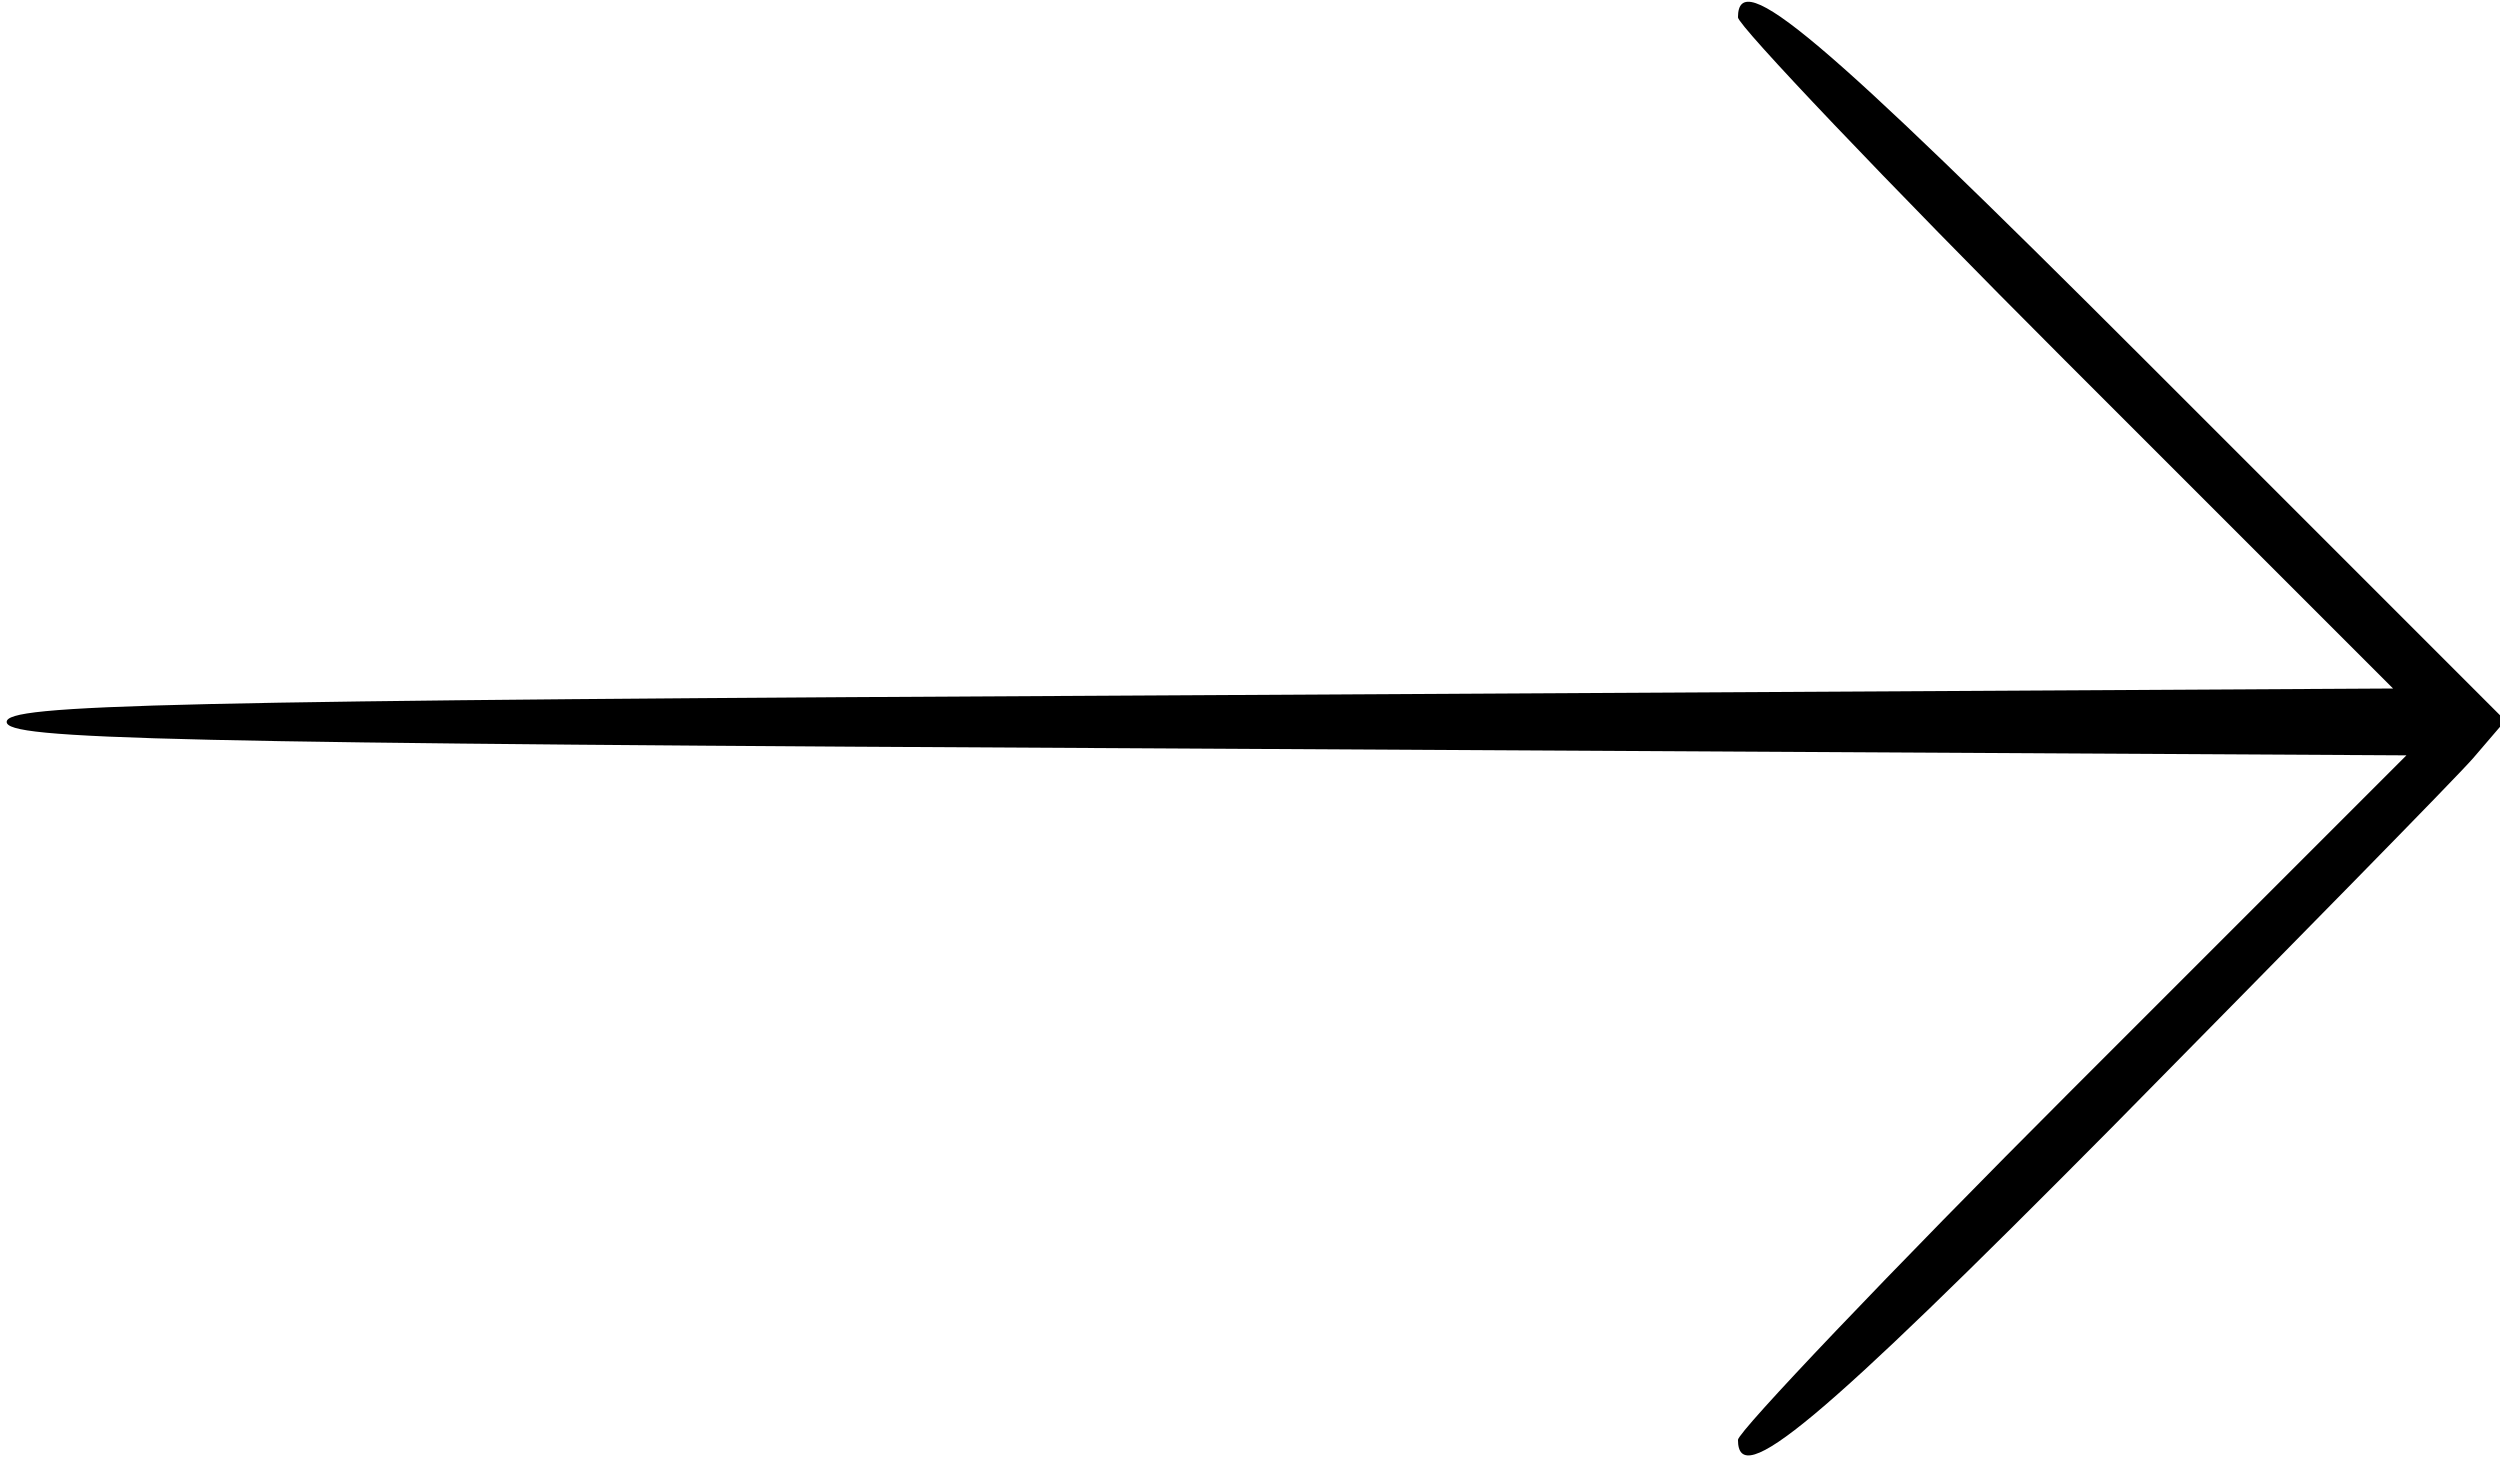
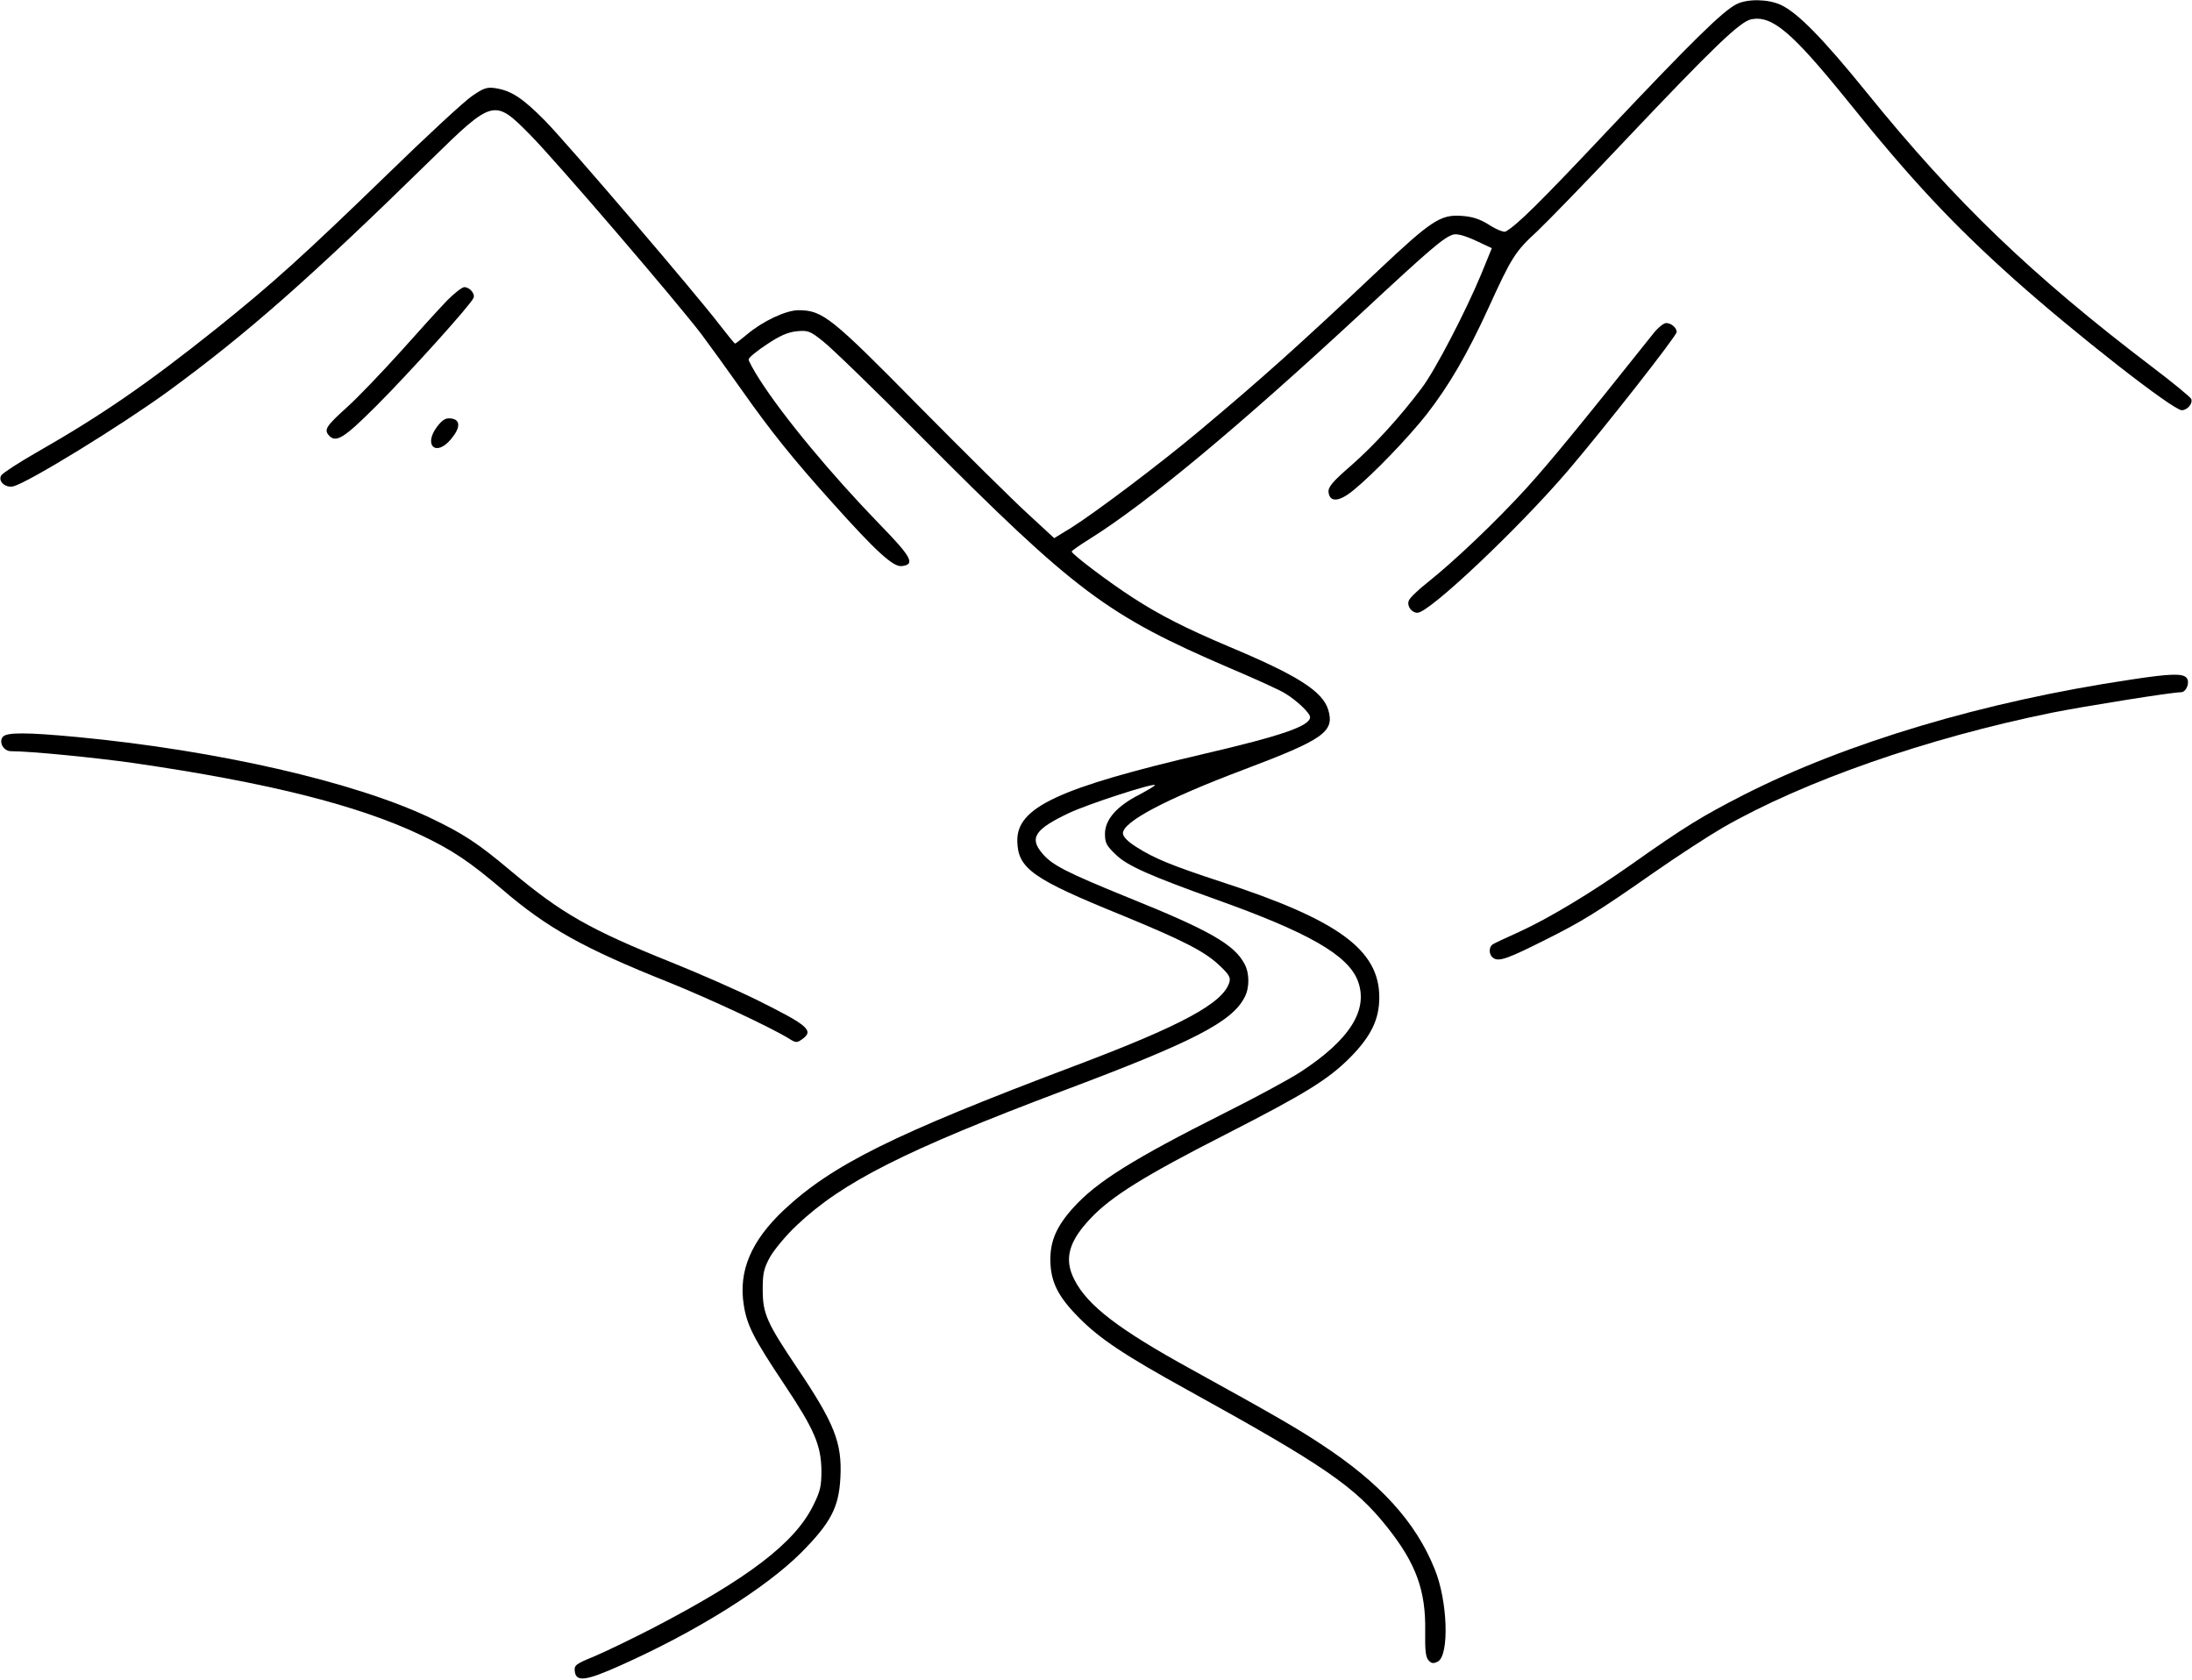
- <svg xmlns="http://www.w3.org/2000/svg" version="1.0" width="187pt" height="109pt" viewBox="0 0 187 109" preserveAspectRatio="xMidYMid meet">
-   <g transform="translate(0,109) scale(0.1,-0.1)" fill="#000000" stroke="none">
-     <path d="M1300 1077 c0 -6 110 -122 245 -257 l245 -245 -892 -5 c-785 -4 -893 -7 -893 -20 0 -13 109 -16 898 -20 l897 -5 -250 -250 c-137 -137 -250 -256 -250 -262 0 -38 59 11 280 234 135 137 257 261 270 276 l24 28 -269 269 c-244 244 -305 296 -305 257z" />
+ <svg xmlns="http://www.w3.org/2000/svg" version="1.0" width="855pt" height="655pt" viewBox="0 0 855 655" preserveAspectRatio="xMidYMid meet">
+   <g transform="translate(0,655) scale(0.1,-0.1)" fill="#000000" stroke="none">
+     <path d="M6774 6534 c-53 -26 -171 -142 -499 -489 -276 -293 -357 -372 -402 -398 -6 -4 -35 7 -63 25 -38 24 -66 33 -109 36 -82 6 -118 -18 -324 -212 -307 -290 -457 -424 -697 -625 -156 -131 -406 -319 -501 -379 l-67 -41 -103 95 c-57 52 -248 241 -424 419 -343 348 -376 375 -471 375 -49 0 -141 -44 -201 -95 -23 -19 -43 -35 -46 -35 -2 0 -29 33 -60 73 -88 116 -591 704 -680 795 -87 88 -131 118 -194 128 -33 5 -46 1 -91 -30 -29 -19 -177 -156 -330 -305 -324 -314 -447 -426 -672 -606 -267 -213 -444 -335 -698 -480 -70 -40 -131 -80 -137 -89 -14 -23 16 -50 47 -43 60 16 417 235 603 370 309 226 551 439 1025 903 244 239 248 240 389 97 107 -109 575 -655 668 -778 33 -44 103 -141 156 -216 114 -162 201 -270 353 -439 171 -191 238 -252 271 -248 54 6 40 34 -84 161 -190 196 -378 422 -471 568 -23 36 -42 71 -42 77 0 7 32 33 70 58 52 35 82 48 118 52 44 4 52 1 102 -39 30 -23 204 -191 385 -374 600 -603 723 -695 1200 -900 99 -42 196 -86 215 -98 46 -27 100 -78 100 -94 0 -35 -112 -73 -412 -143 -569 -133 -732 -209 -730 -340 2 -108 59 -148 411 -291 238 -98 322 -141 379 -196 36 -34 43 -46 37 -65 -25 -81 -185 -168 -610 -328 -699 -264 -939 -383 -1128 -560 -127 -120 -177 -237 -156 -369 12 -80 39 -132 159 -312 116 -174 143 -236 144 -335 0 -60 -4 -80 -32 -136 -72 -146 -252 -284 -627 -479 -82 -42 -185 -92 -228 -110 -71 -29 -78 -34 -75 -58 5 -42 42 -38 178 23 296 132 567 302 705 440 115 116 147 176 153 292 7 136 -22 211 -169 429 -118 176 -134 211 -134 305 0 64 4 82 29 128 17 29 63 85 104 123 177 168 422 292 1037 524 509 191 661 269 710 366 19 36 19 92 0 128 -39 76 -136 132 -454 260 -243 99 -298 127 -336 173 -51 60 -28 94 105 157 77 36 327 117 335 109 2 -2 -25 -18 -60 -37 -89 -45 -135 -98 -135 -153 0 -36 6 -47 43 -82 44 -43 133 -82 392 -175 359 -128 512 -216 551 -316 43 -113 -30 -230 -223 -356 -43 -28 -176 -100 -296 -160 -360 -181 -500 -269 -591 -370 -65 -72 -90 -130 -89 -205 1 -84 30 -142 113 -225 79 -80 176 -145 421 -280 536 -296 654 -377 781 -537 111 -140 150 -246 147 -405 -1 -76 2 -102 14 -114 11 -12 19 -12 35 -4 46 24 39 237 -12 361 -74 184 -213 337 -446 489 -91 60 -173 108 -505 291 -282 155 -403 248 -454 348 -42 81 -23 150 65 242 80 84 208 164 524 325 313 160 400 214 486 300 82 83 114 149 114 235 0 185 -160 302 -618 451 -192 63 -260 91 -329 135 -35 22 -53 41 -53 54 0 45 169 134 471 248 313 118 355 148 330 233 -22 73 -120 135 -390 248 -165 70 -268 122 -371 189 -95 61 -240 171 -240 181 1 3 33 26 72 50 222 139 578 435 1058 880 272 253 322 295 358 306 15 4 43 -3 87 -23 l64 -30 -43 -105 c-61 -146 -178 -371 -230 -440 -84 -112 -185 -223 -275 -302 -75 -65 -91 -85 -89 -105 5 -40 41 -38 96 7 77 62 215 206 286 296 88 113 159 235 241 414 91 200 105 222 190 300 40 38 192 194 337 348 353 373 456 472 500 480 81 15 158 -51 372 -315 249 -310 412 -484 651 -698 236 -211 621 -512 655 -512 22 0 44 26 37 44 -3 7 -72 64 -154 126 -468 356 -765 641 -1110 1067 -175 216 -272 314 -337 344 -50 23 -130 24 -172 3z" />
+     <path d="M1744 5378 c-28 -29 -110 -119 -182 -200 -73 -81 -166 -178 -207 -215 -81 -73 -91 -88 -74 -109 28 -34 58 -16 188 114 124 124 368 394 378 420 7 16 -15 42 -36 42 -9 0 -39 -24 -67 -52z" />
+     <path d="M6448 5248 c-282 -354 -404 -503 -495 -603 -117 -128 -276 -280 -385 -367 -37 -29 -70 -61 -73 -71 -8 -21 11 -47 34 -47 46 0 391 326 585 552 141 165 426 528 426 543 0 17 -22 35 -41 35 -10 0 -33 -19 -51 -42z" />
+     <path d="M1705 4886 c-55 -73 -4 -119 54 -49 38 45 38 77 -1 81 -20 2 -32 -5 -53 -32z" />
+     <path d="M8310 3899 c-571 -85 -1109 -246 -1510 -450 -160 -82 -228 -123 -440 -273 -158 -111 -319 -208 -435 -261 -49 -22 -96 -44 -102 -48 -18 -12 -16 -44 4 -55 22 -13 59 1 202 73 140 70 198 105 421 261 96 67 218 146 270 176 315 181 796 349 1283 448 125 25 468 80 504 80 21 0 36 39 22 56 -15 18 -63 17 -219 -7z" />
+     <path d="M11 3676 c-17 -21 3 -56 32 -56 76 0 328 -25 477 -46 523 -76 874 -164 1119 -280 125 -59 193 -105 321 -214 175 -150 317 -229 645 -360 166 -67 397 -175 471 -220 28 -18 32 -18 52 -4 48 34 27 53 -174 153 -77 38 -227 104 -334 147 -319 128 -429 191 -625 355 -132 111 -187 147 -319 210 -296 140 -828 262 -1372 314 -201 19 -278 19 -293 1z" />
  </g>
</svg>
